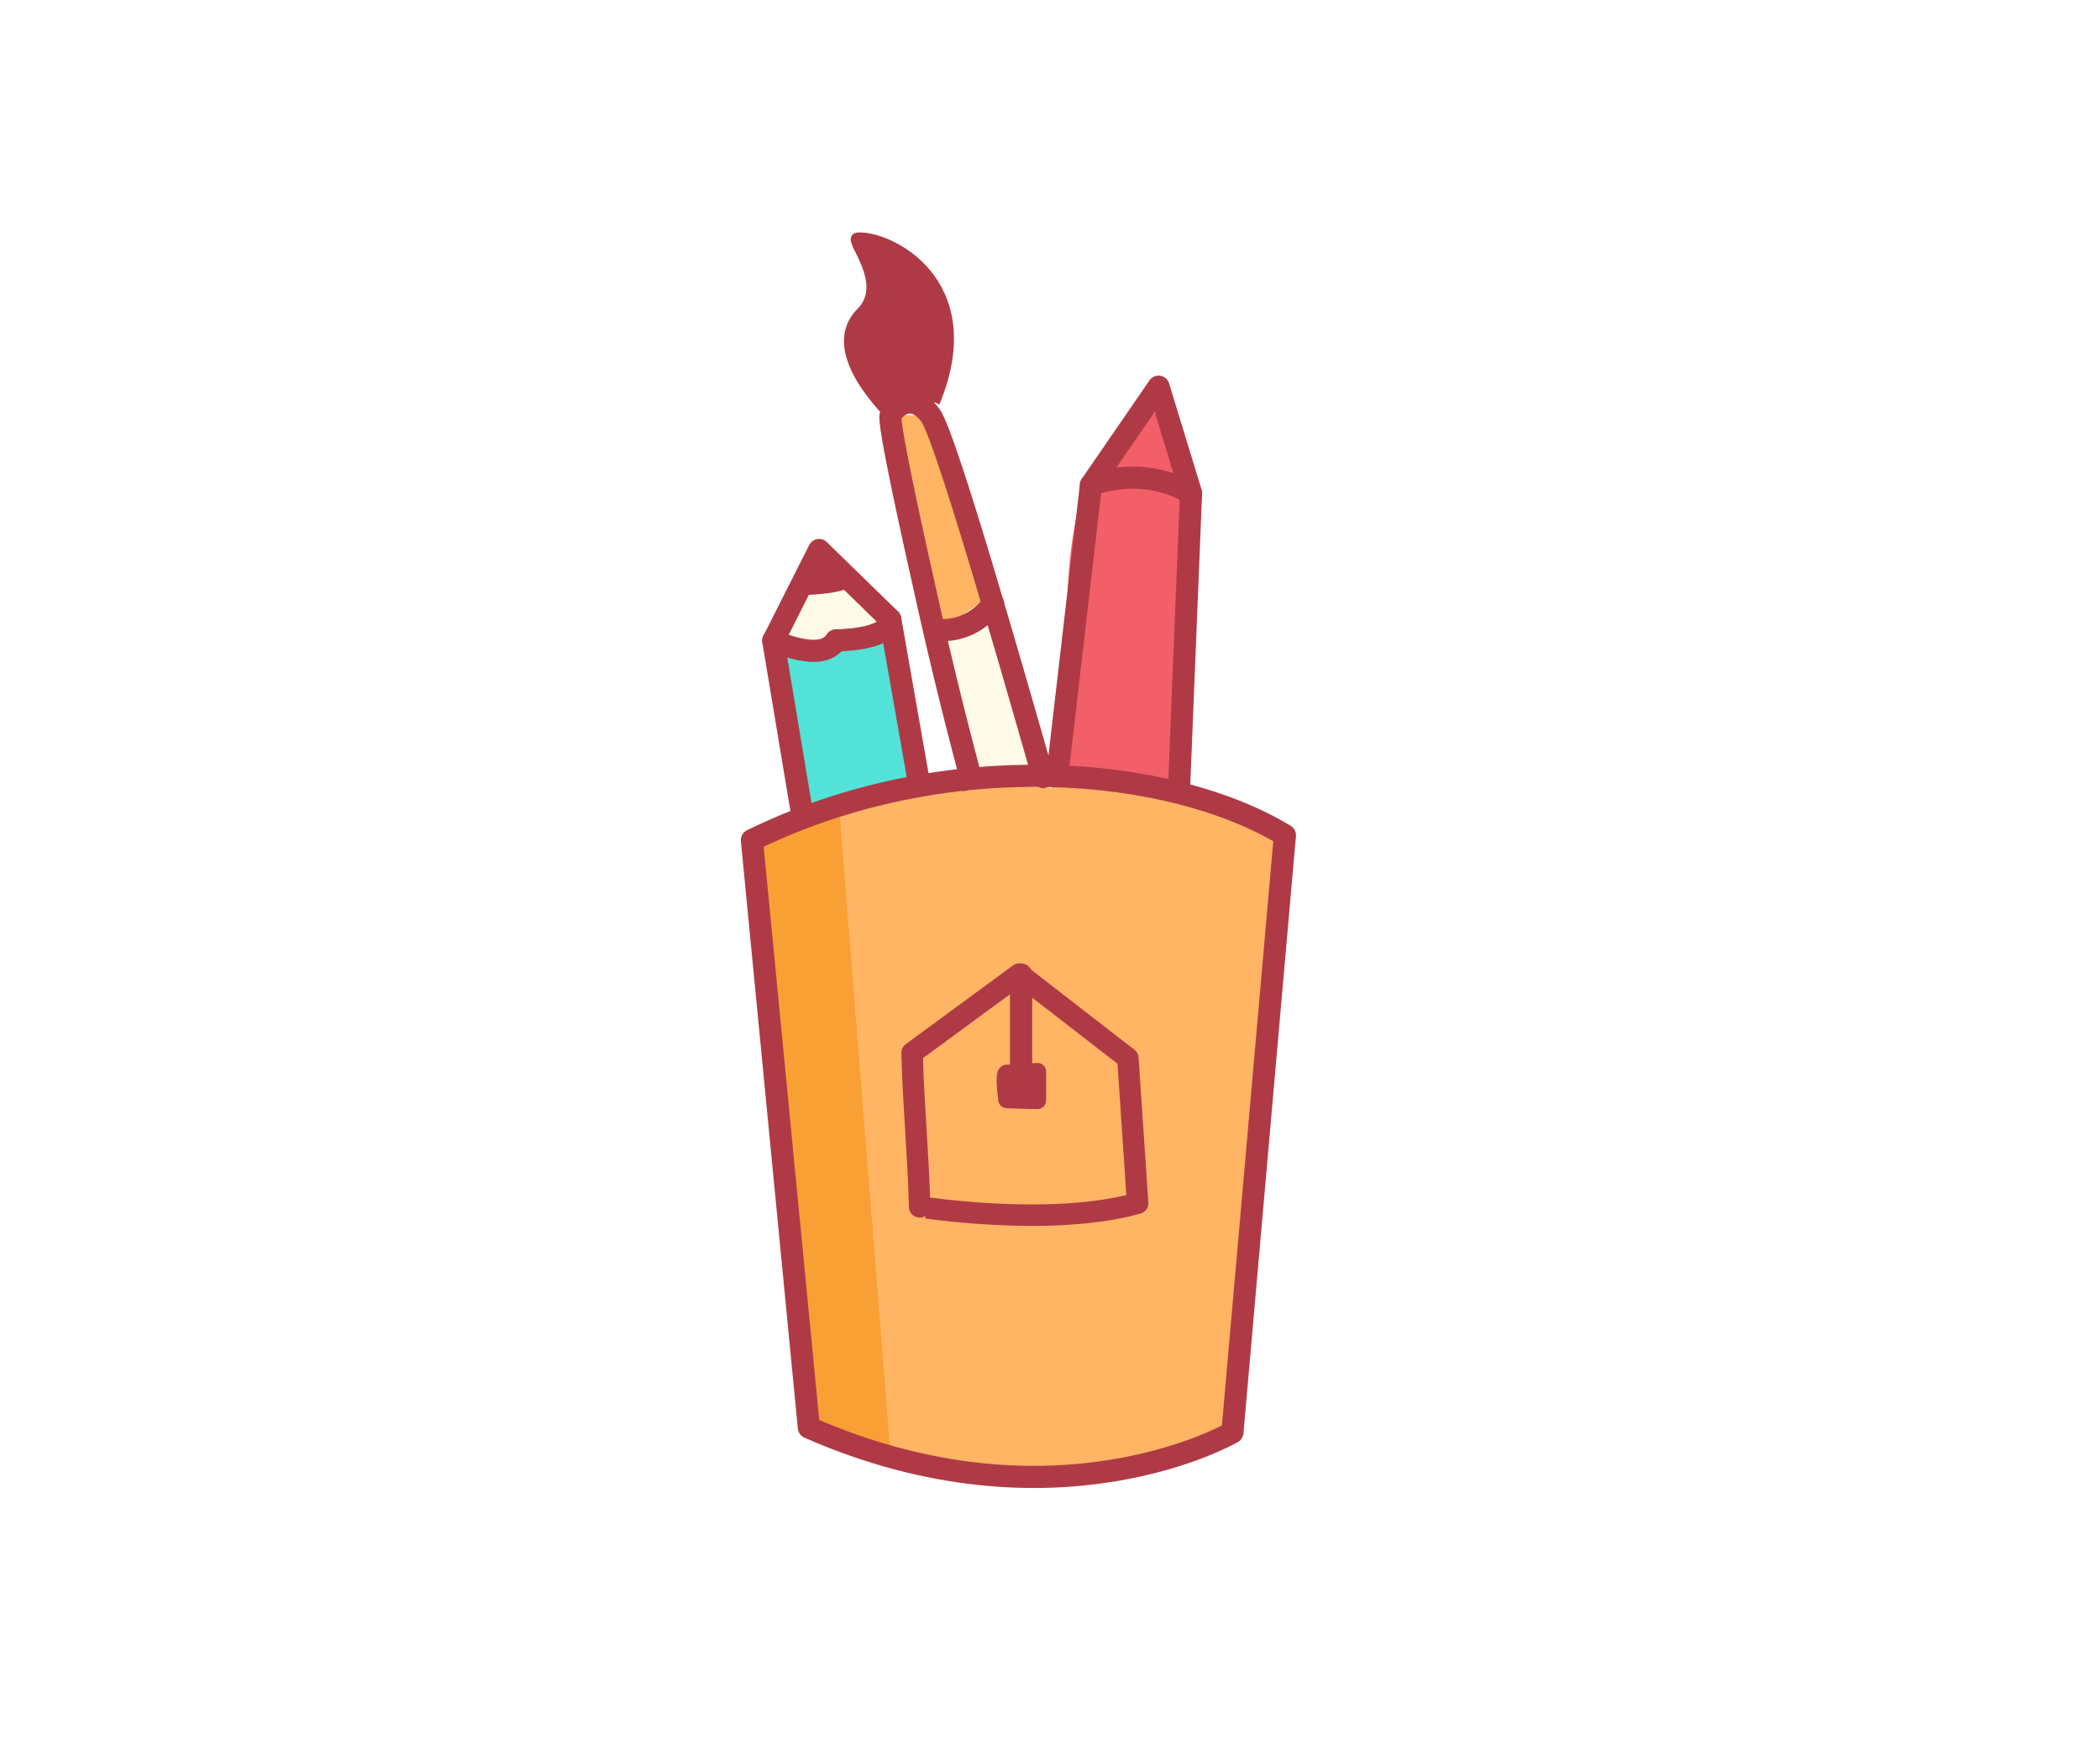
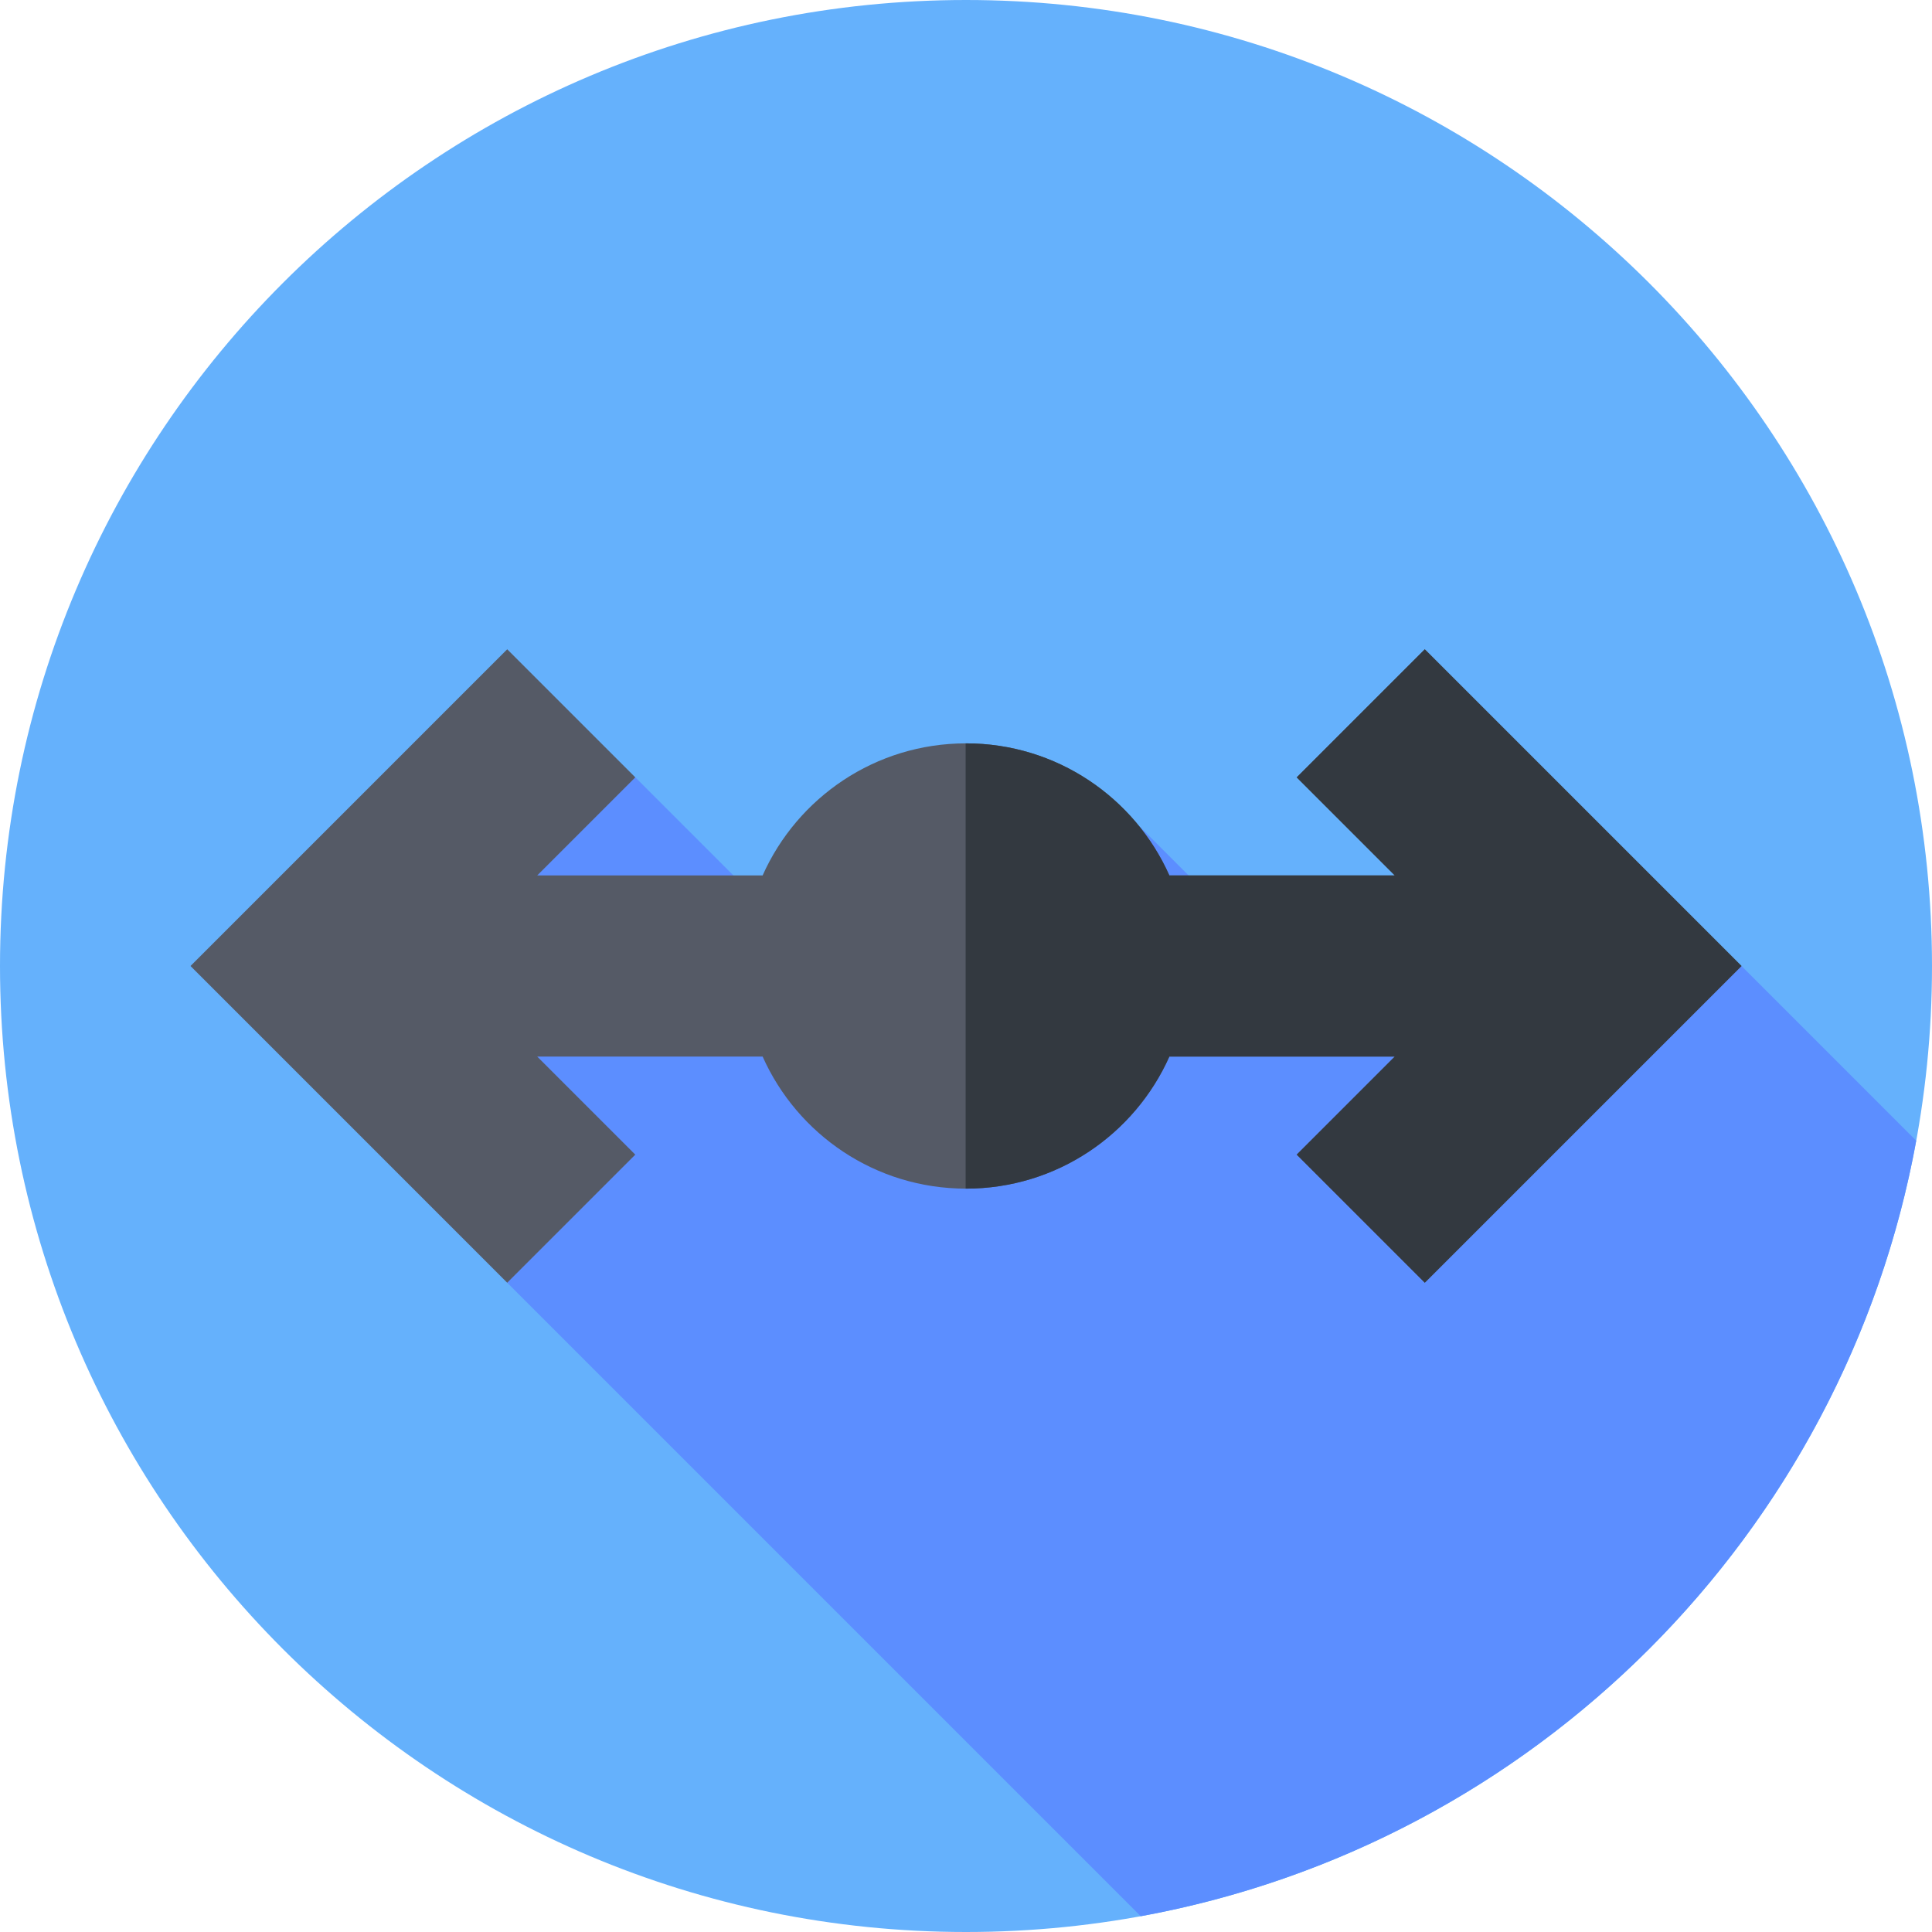
- <svg xmlns="http://www.w3.org/2000/svg" version="1.1" id="Layer_1" x="0px" y="0px" width="472px" height="392px" viewBox="0 0 472 392" enable-background="new 0 0 472 392" xml:space="preserve">
-   <g id="Layer_3">
-     <path fill="#FFB564" d="M288.7,187.7c-53.7-32.6-119.8,1-119.8,1s11.6,92.6,11.4,121.4c-0.8,2-1,4.1-0.4,6.3   c-0.2,1.2-0.6,1.7-1,1.7h1.7c1.1,3,2.9,4.3,5.8,5.3c10.9,4,21.5,6.8,33.1,7.7c3.6,0.3,7.1,0.2,10.5-0.2c1.6,1.5,4,2.4,7.1,2.1   c13.2-1.2,28-1.9,38.6-10.3c1.7-1.4,2.7-2.7,3.1-4.7h0.8L288.7,187.7z" />
-     <polygon fill="#52E2D7" points="173.2,146.4 180.5,184 206.6,177.2 200.1,144  " />
-     <path fill="#FFFBE8" d="M222.6,133.8c0,0-17.9-15.6-5.3,39.9c0.6,2.5,19.4,3.4,19.4,3.4L222.6,133.8z" />
-     <path fill="#F9A035" d="M188.6,181.4c0,0-20.6,0-20.6,12.4c0.1,17.2,13.4,105.6,13.1,119.9c-0.2,9.3,19.1,13.6,19.1,13.6" />
-     <path fill="#FFB564" d="M200.2,93.3c0,0,9.7,50.2,11.6,48.4c2-1.8,10.8-7.9,10.8-7.9l-13.5-40.5H200.2z" />
-     <path fill="#FFFBE8" d="M184.1,123.6c0,0-12.9,24.6-10.9,22.8c2-1.8,27-2.4,27-2.4L184.1,123.6z" />
-     <path fill="#F25F68" d="M257.9,92.8c-1.5,2-3,4.1-4.4,6.3c-1.2,1.9-2.9,2.3-4.6,1.9c-1.7,3.4-3.5,6.7-5.7,9.8   c-6.2,22.4-0.7,41.7-8.7,63.8c-1.3,3.5,0.3,0.3,2.2,2.5c5.6-3,31.1,3.5,38.7,4.2c1.7-2.3-9.1-3.3-10.3-6.6c1.4,3.9,0.2-5.2,0.2-6.1   c0.3-2.6,0-5.5,0.3-8.1c0.7-4.6-1.4-6.4-0.8-11c1.9-14.5,3.4-29.4,3-44.1c-2.2-3.9-4.1-7.9-5.6-12.1   C261,92.9,259.4,92.7,257.9,92.8z" />
-   </g>
-   <g id="Layer_2">
-     <polyline fill="none" stroke="#AF3A46" stroke-width="4.976" stroke-linecap="square" stroke-linejoin="round" stroke-miterlimit="10" points="   238,171.1 245.2,109 260.4,86.9 267.7,110.8 265.1,174.8  " />
-     <polyline fill="none" stroke="#AF3A46" stroke-width="4.976" stroke-linecap="square" stroke-linejoin="round" stroke-miterlimit="10" points="   180.2,182.4 173.8,144 184.1,123.6 200.1,139.2 206.6,176.2  " />
-     <path fill="none" stroke="#AF3A46" stroke-width="4.976" stroke-linecap="square" stroke-linejoin="round" stroke-miterlimit="10" d="   M218.2,174.8c0,0-4.5-16.5-9-36.4c-4.8-21.3-9.7-43.8-9-45.1c1.3-2.6,5.4-4.8,8.9,0c2,2.7,7.9,21.6,13.5,40.5   c6.3,21.1,12.2,42.3,11.9,40.8" />
-     <path fill="#AF3A46" stroke="#AF3A46" stroke-width="2.488" stroke-miterlimit="10" d="M200.2,93.3c-11.6-12.2-10.4-19.2-6.6-23   c6.6-6.6-2.8-16.6-0.9-16.8c6.6-0.6,28.6,9.6,17.3,36.9" />
-     <path fill="none" stroke="#AF3A46" stroke-width="4.976" stroke-linecap="round" stroke-linejoin="round" stroke-miterlimit="10" d="   M245.2,109c0,0,11.3-4.8,22.5,1.9" />
-     <path fill="#FFFBE8" stroke="#AF3A46" stroke-width="4.976" stroke-linecap="round" stroke-linejoin="round" stroke-miterlimit="10" d="   M200.1,139.2c0,4.7-12.2,4.7-12.2,4.7c-3.2,5.3-14.1,0-14.1,0" />
-     <path fill="#AF3A46" d="M190.9,130.3c3.4,3.3-12,3.5-12,3.5l5.1-10.2L190.9,130.3z" />
-     <path fill="none" stroke="#AF3A46" stroke-width="4.976" stroke-linecap="round" stroke-linejoin="round" stroke-miterlimit="10" d="   M211.8,141.6c7.7,0,11.4-6,11.4-6" />
-     <path fill="none" stroke="#AF3A46" stroke-width="4.976" stroke-linecap="round" stroke-linejoin="round" stroke-miterlimit="10" d="   M169,188.8L169,188.8c43.9-21.5,94.3-16.6,119.8-1.1L277,321.9c0,0-39.9,23.2-95.2-1.1L169,188.8z" />
-     <path fill="none" stroke="#AF3A46" stroke-width="4.823" stroke-linecap="round" stroke-linejoin="round" stroke-miterlimit="10" d="   M255.7,270.4l-2.2-32.6l-24.4-18.9L205,236.6c0.3,11.8,1.4,22.8,1.7,34.6C206.6,271.2,236,275.9,255.7,270.4z" />
-     <line fill="none" stroke="#AF3A46" stroke-width="5" stroke-linecap="round" stroke-linejoin="round" stroke-miterlimit="10" x1="229.5" y1="219" x2="229.5" y2="246" />
-     <path fill="none" stroke="#AF3A46" stroke-width="3.858" stroke-linecap="round" stroke-linejoin="round" stroke-miterlimit="10" d="   M233.2,240.8c-1.5,0-2.9,0.3-6.8,0.4c0,0-1-0.9-0.1,5.9c2.9,0.1,4,0.2,6.9,0.2C233.2,247.4,233.2,242.5,233.2,240.8z" />
+ <svg xmlns="http://www.w3.org/2000/svg" version="1.1" id="Capa_1" x="0px" y="0px" viewBox="0 0 512 512" style="enable-background:new 0 0 512 512;" xml:space="preserve" width="512" height="512">
+   <g>
+     <g>
+       <g>
+         <g>
+           <g>
+             <g>
+               <g>
+                 <g>
+                   <g>
+                     <circle style="fill:#65B1FC;" cx="256" cy="256" r="256" />
+                   </g>
+                 </g>
+               </g>
+             </g>
+           </g>
+         </g>
+       </g>
+     </g>
+     <path style="fill:#5C8EFF;" d="M507.813,302.299L461.515,256l-124.475-1.952l-35.225-35.225l-54.67,65.97l-78.786-78.786   l-64.203,32.077l30.258,101.849l167.881,167.881C406.561,488.768,488.765,406.565,507.813,302.299z" />
+     <path style="fill:#555A66;" d="M377.583,172.071l-33.94,33.941L369.631,232h-59.733c-9.196-20.621-29.862-35.002-53.898-35.002   c-24.037,0-44.702,14.382-53.898,35.002h-59.735l25.992-25.993l-33.941-33.94L50.486,256l83.927,83.933l33.942-33.939L142.365,280   h59.737c9.197,20.621,29.862,35.002,53.898,35.002s44.702-14.382,53.898-35.002h59.734l-25.988,25.988l33.941,33.941L461.515,256   L377.583,172.071z" />
+     <path style="fill:#333940;" d="M377.583,172.071l-33.94,33.941L369.631,232h-59.733c-9.196-20.621-29.862-35.002-53.898-35.002   c-0.032,0-0.063,0.002-0.095,0.002V315c0.032,0,0.063,0.002,0.095,0.002c24.037,0,44.702-14.382,53.898-35.002h59.734   l-25.988,25.988l33.941,33.941L461.515,256L377.583,172.071z" />
  </g>
</svg>
